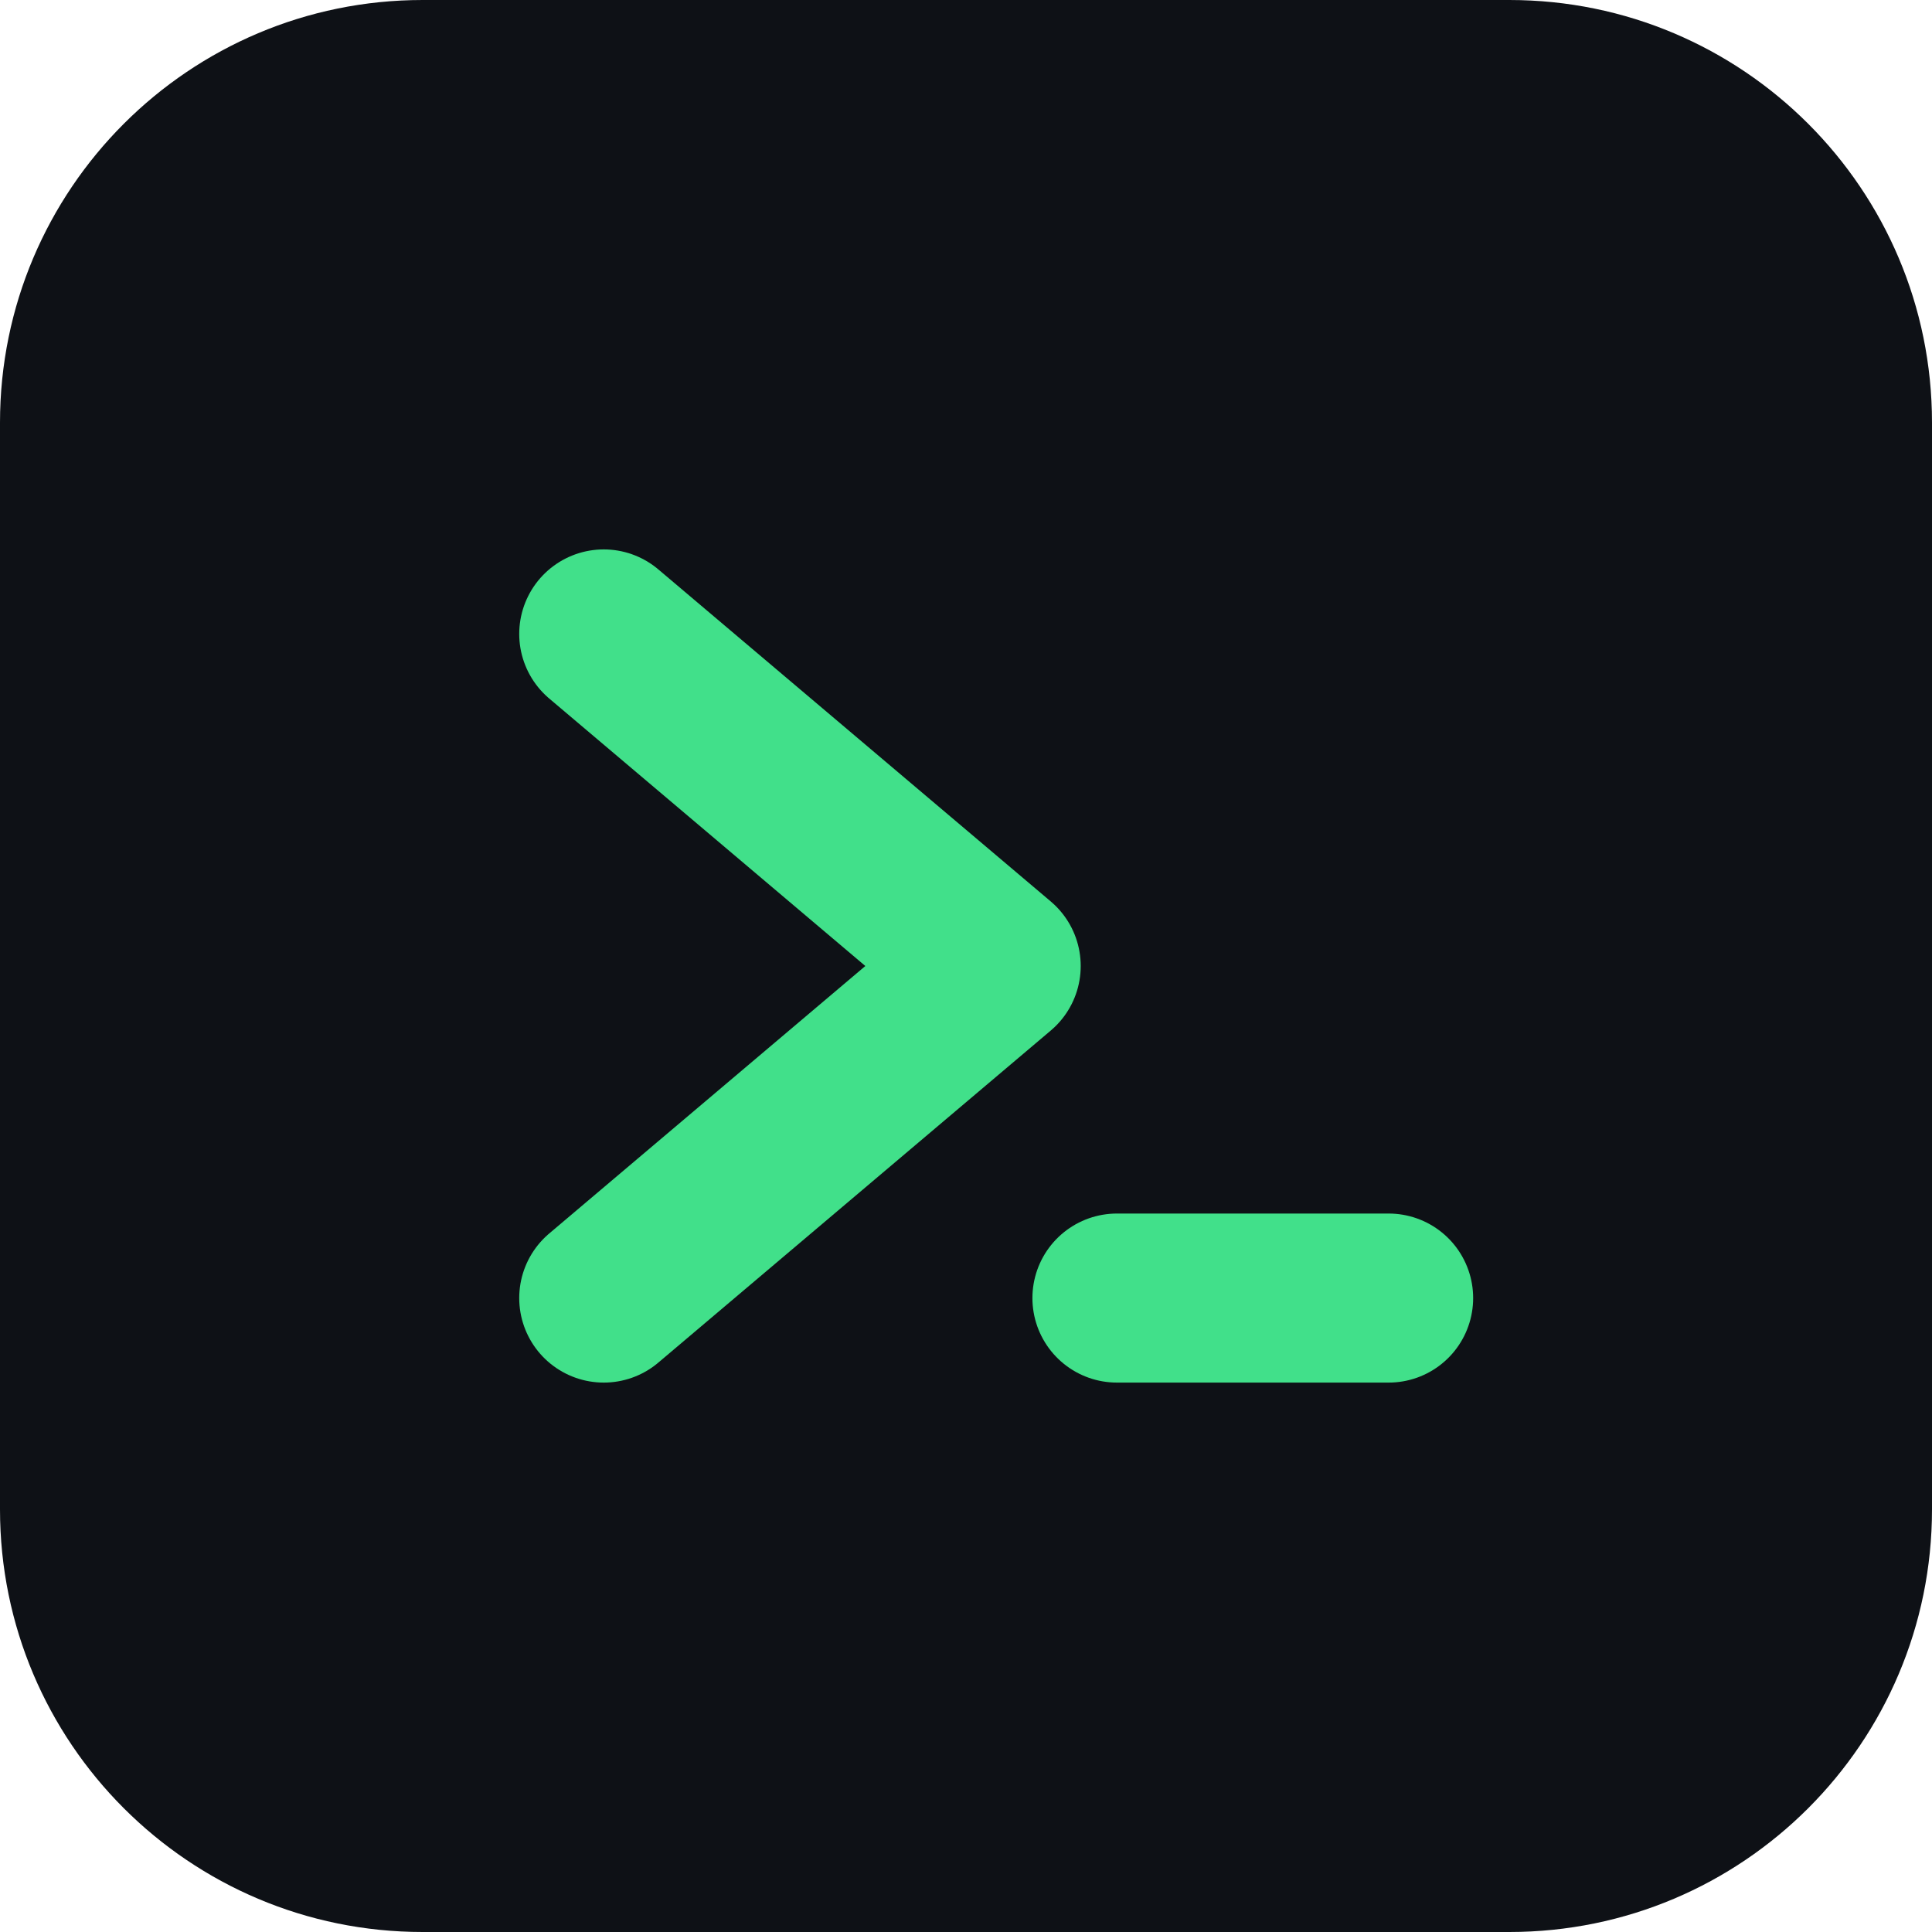
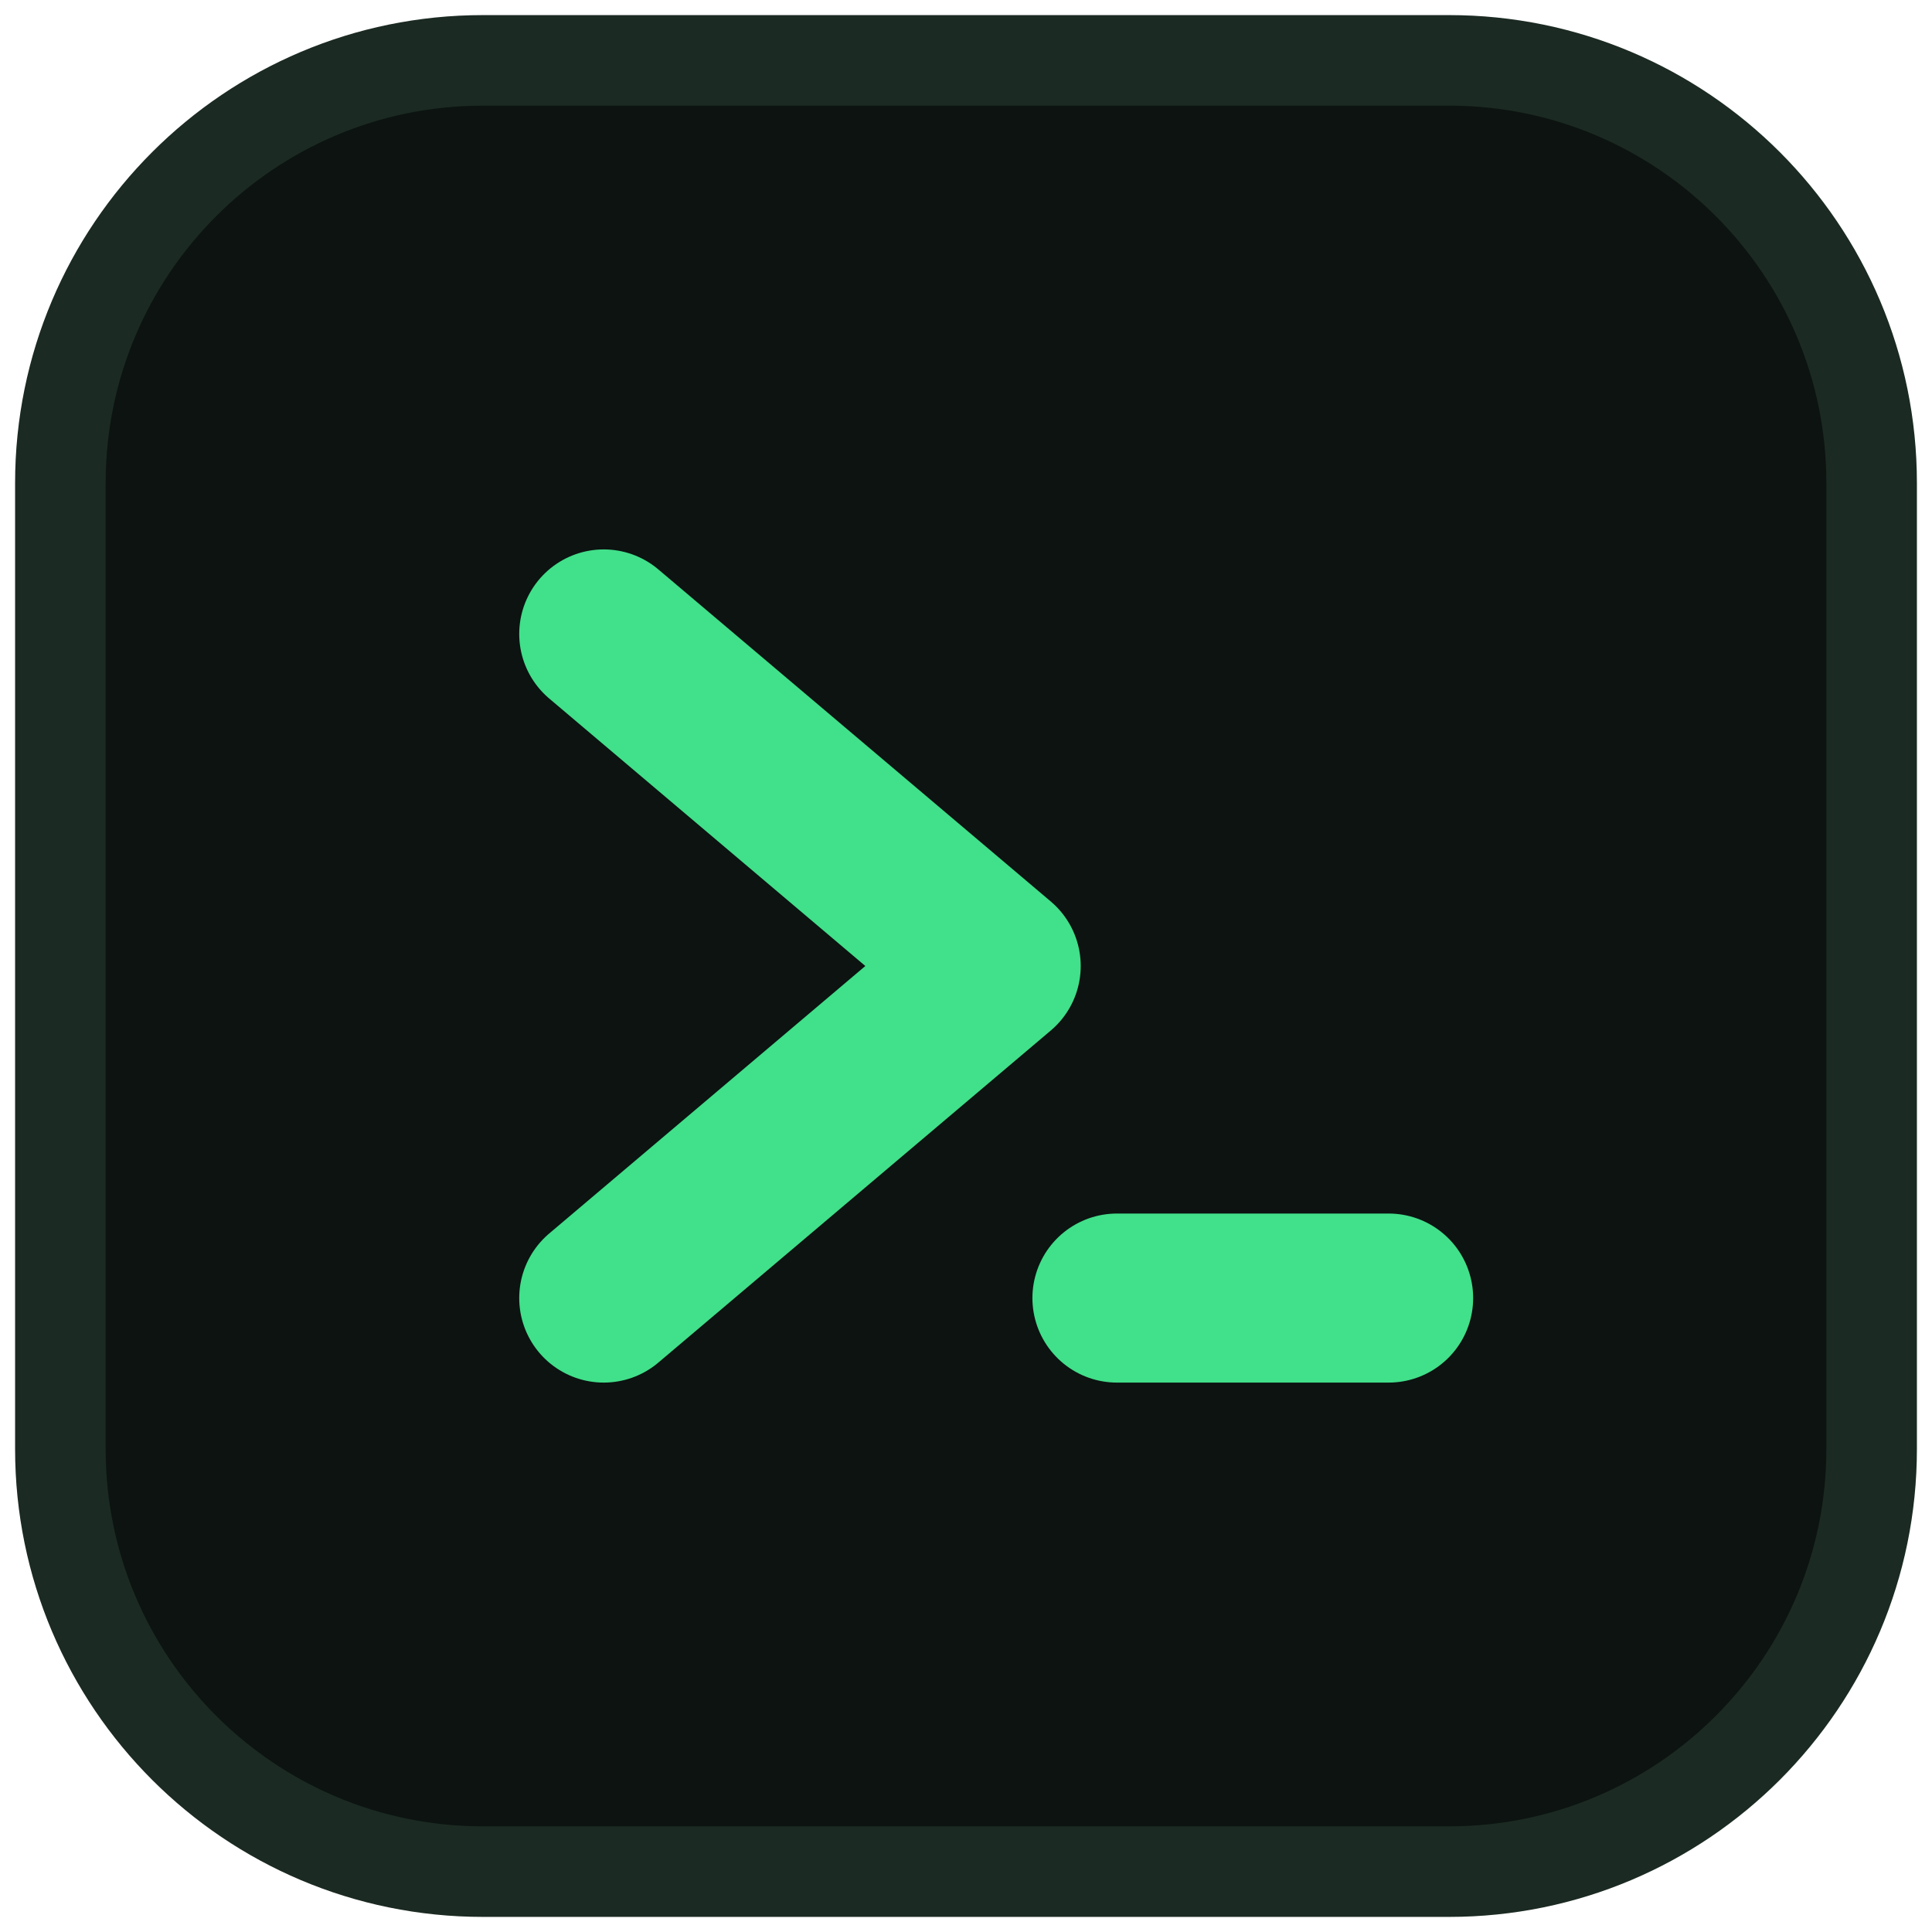
<svg xmlns="http://www.w3.org/2000/svg" viewBox="0 0 32 32" width="32" height="32" role="img" aria-label="Felipe Inoue">
-   <rect x="0" y="0" width="32" height="32" rx="7" fill="#0e1116" />
+   <rect x="1" y="1" width="30" height="30" rx="7" fill="#0c1311" stroke="#1b2a22" stroke-width="1.5" />
  <path d="M10 10.5 L16.5 16 L10 21.5" fill="none" stroke="#41e08a" stroke-width="2.8" stroke-linecap="round" stroke-linejoin="round" />
  <path d="M18.5 21.5 H23" fill="none" stroke="#41e08a" stroke-width="2.8" stroke-linecap="round" />
</svg>
